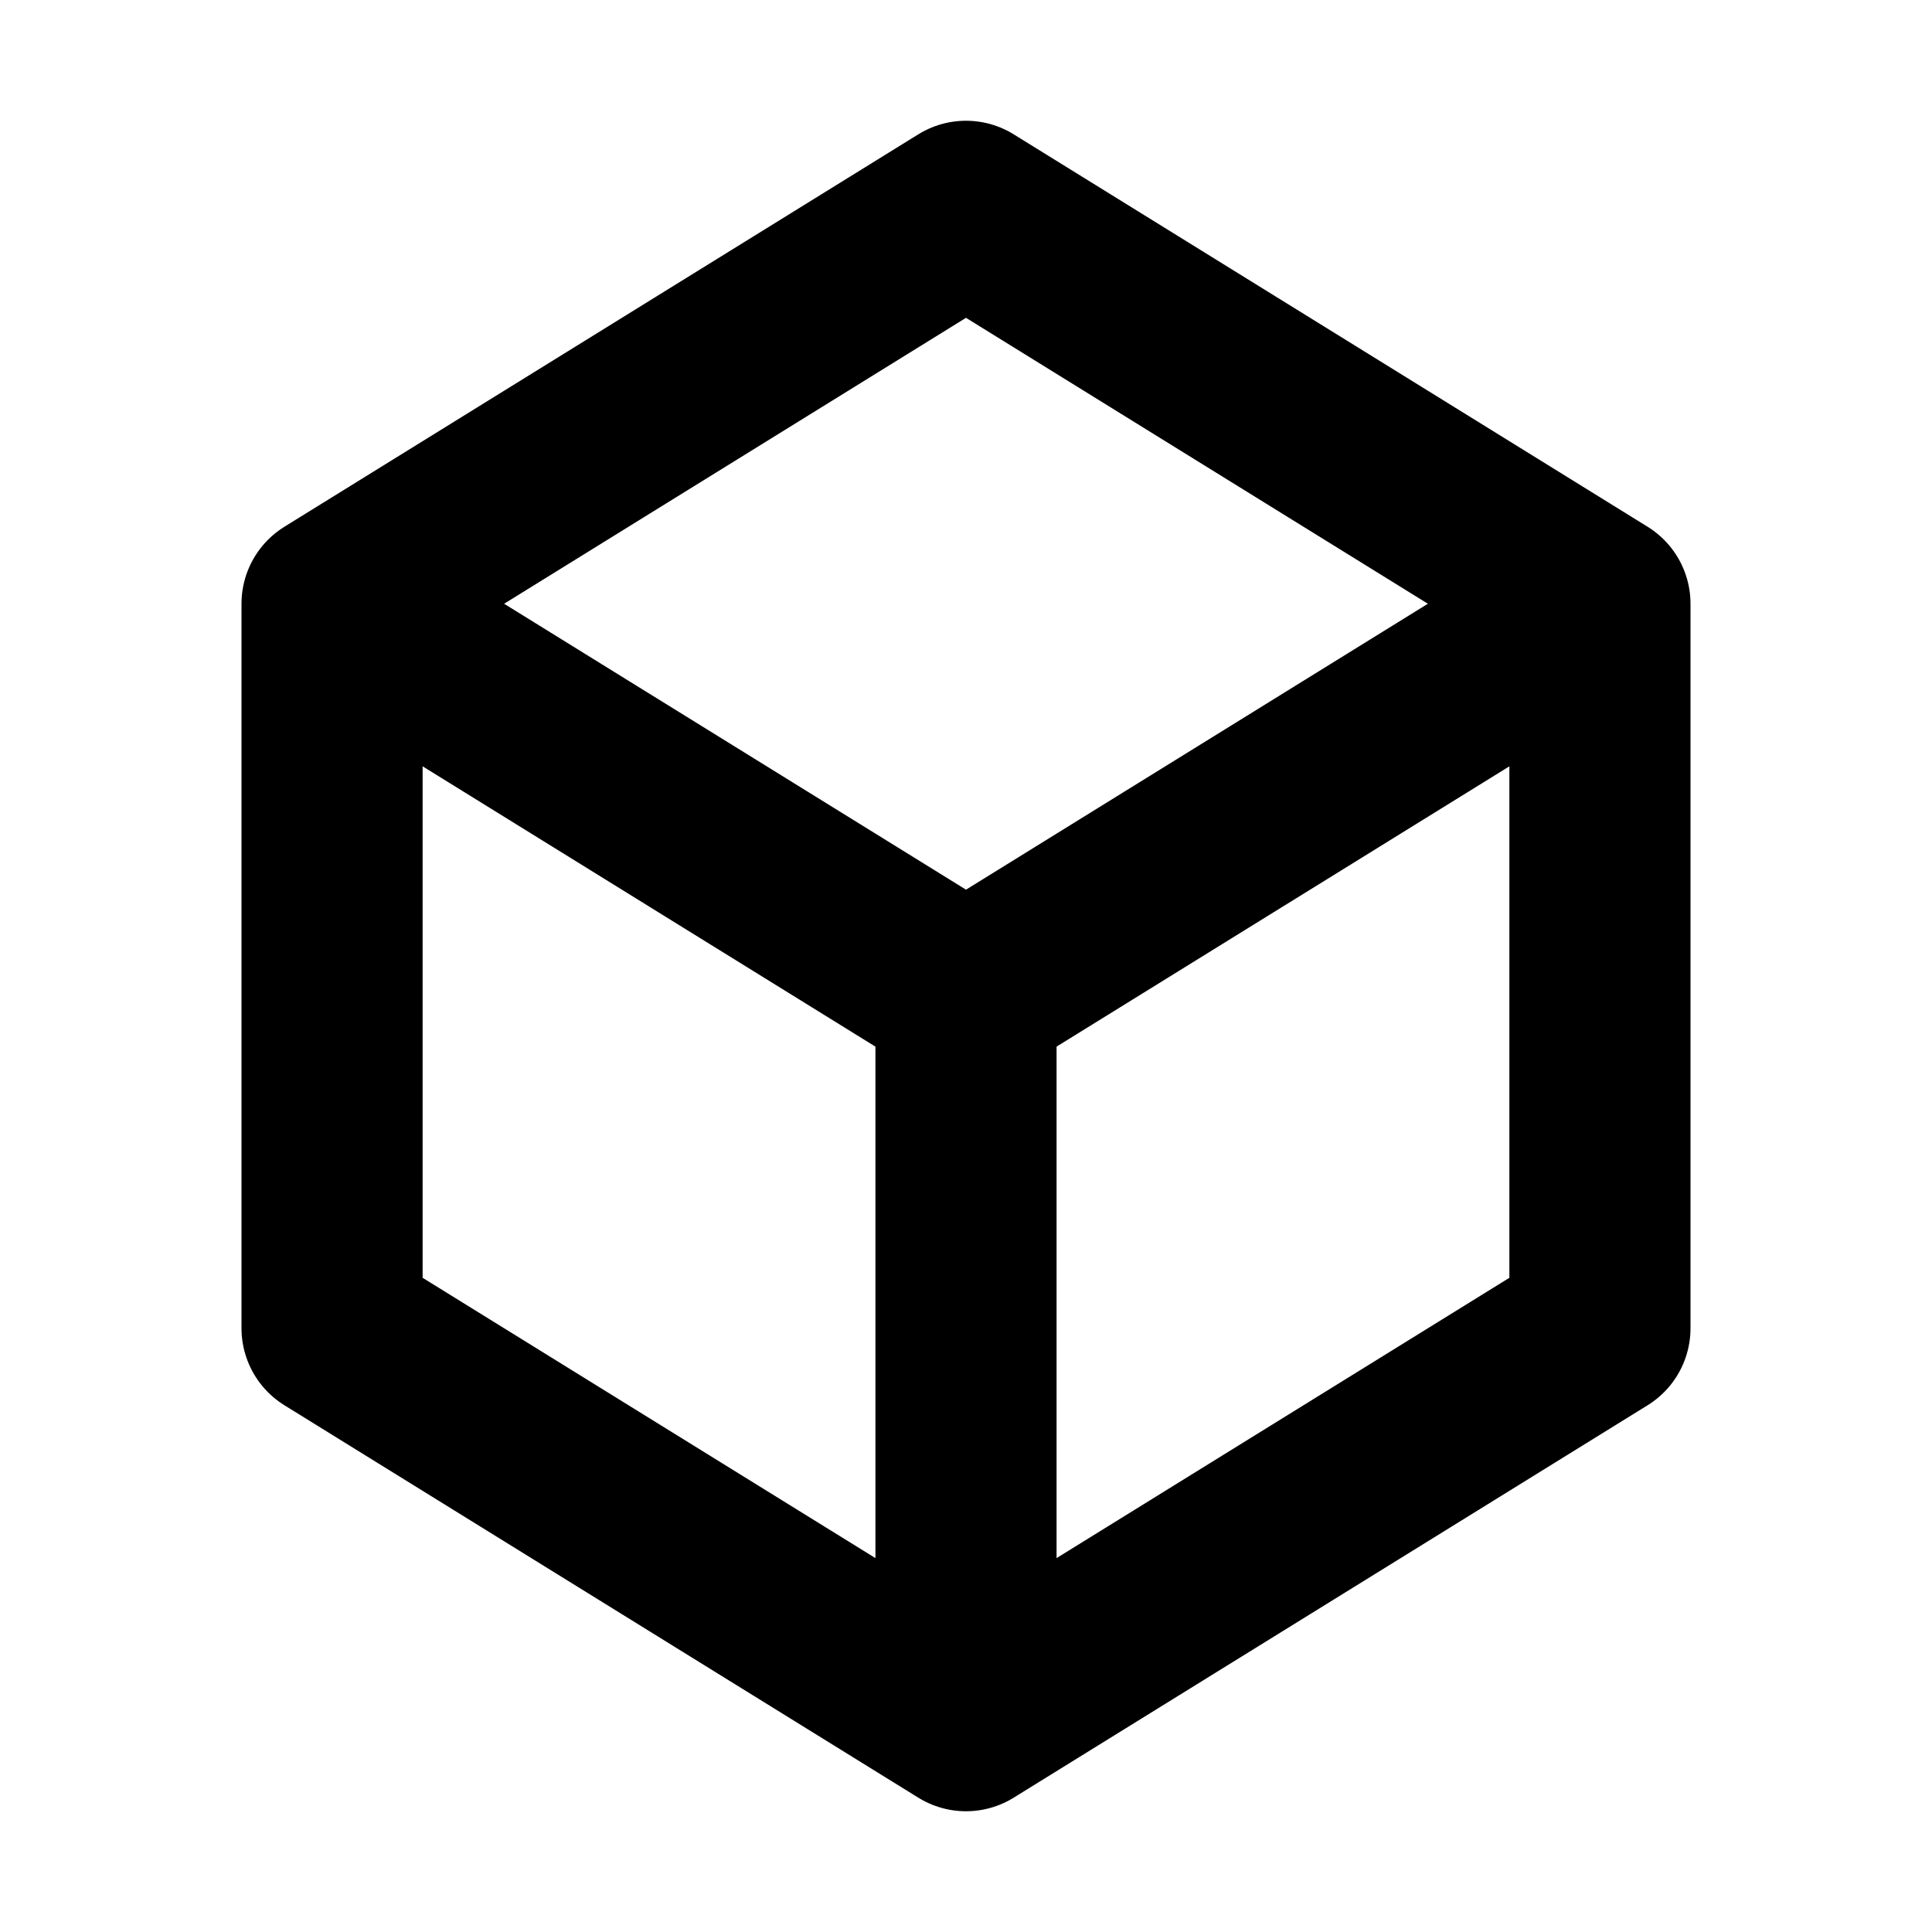
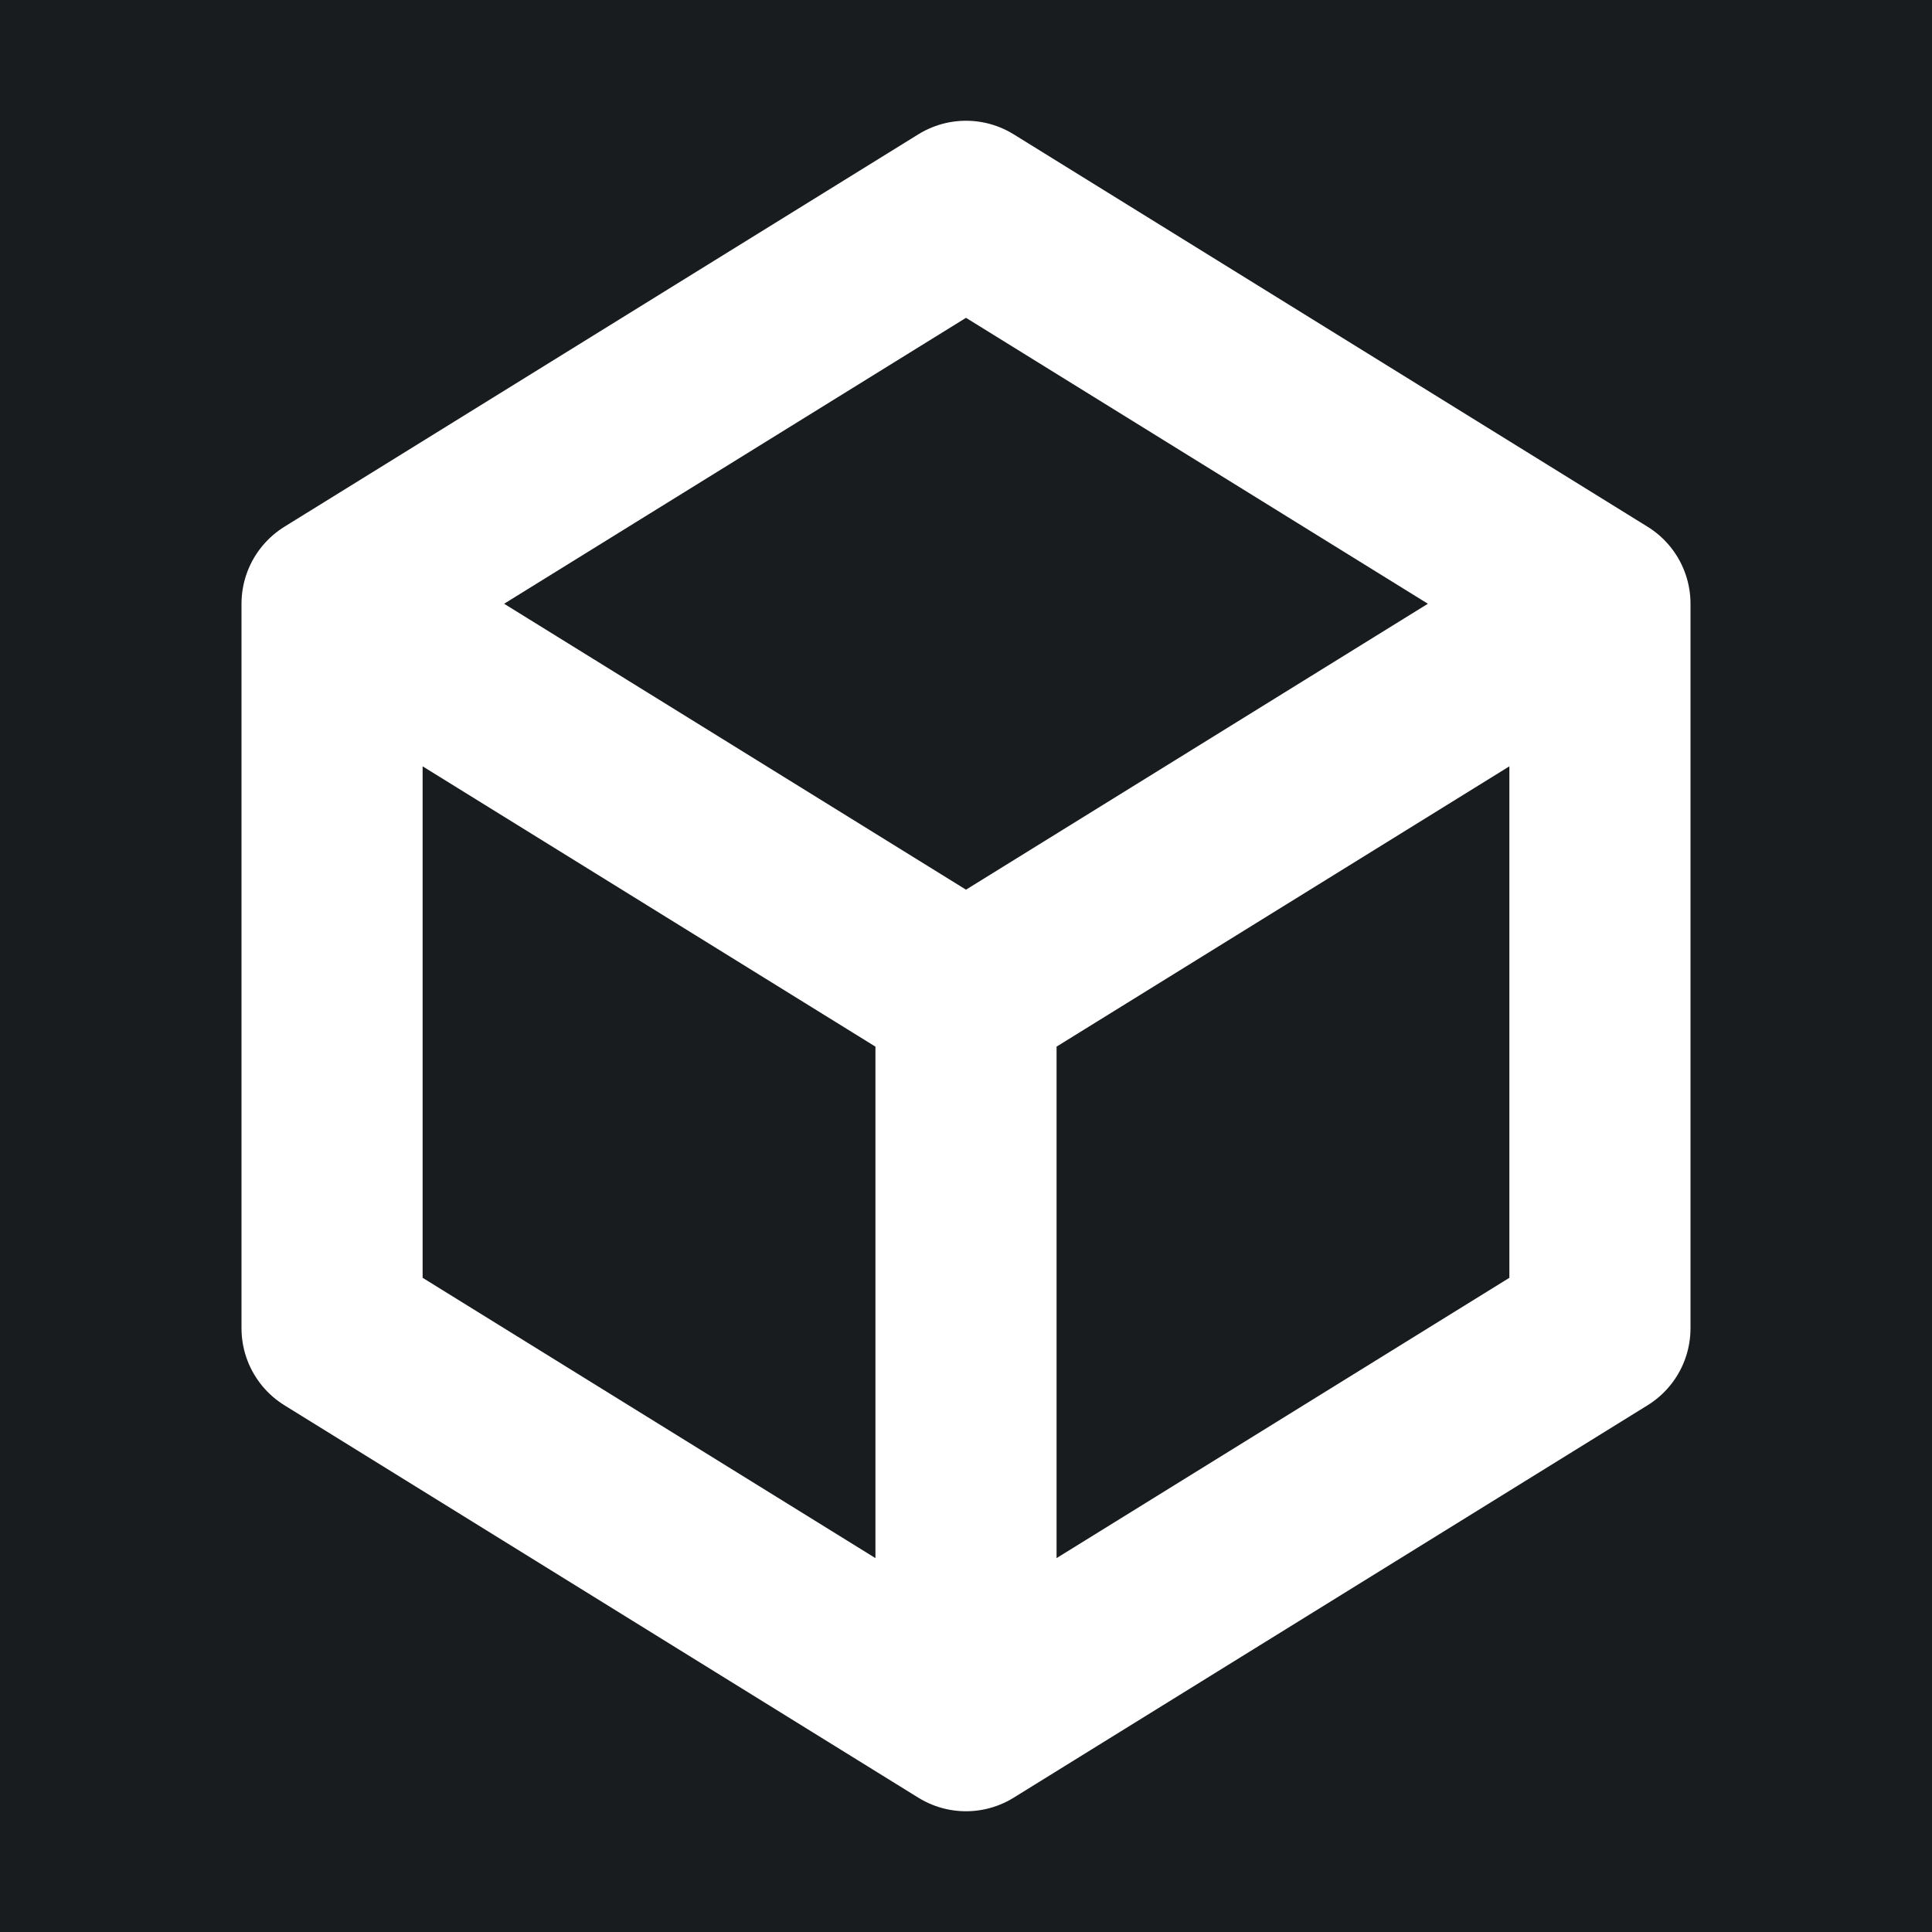
<svg xmlns="http://www.w3.org/2000/svg" width="32" height="32" viewBox="0 0 16 16" fill="none">
-   <rect x="0" y="0" width="16" height="16" fill="white" />
-   <path d="M2.75 5L8 1.75L13.25 5M2.75 5L8 8.25M2.75 5V11L8 14.25M13.25 5L8 8.25M13.25 5V11L8 14.25M8 8.25V14.25" stroke="black" stroke-width="1.5" stroke-linecap="round" stroke-linejoin="round" />
+   <rect x="0" y="0" width="16" height="16" fill="#181c1f" />
+   <path d="M2.75 5L8 1.75L13.25 5M2.75 5L8 8.25M2.75 5V11L8 14.25M13.25 5L8 8.25M13.25 5V11L8 14.25M8 8.25V14.25" stroke="#ffffff" stroke-width="1.5" stroke-linecap="round" stroke-linejoin="round" />
</svg>
